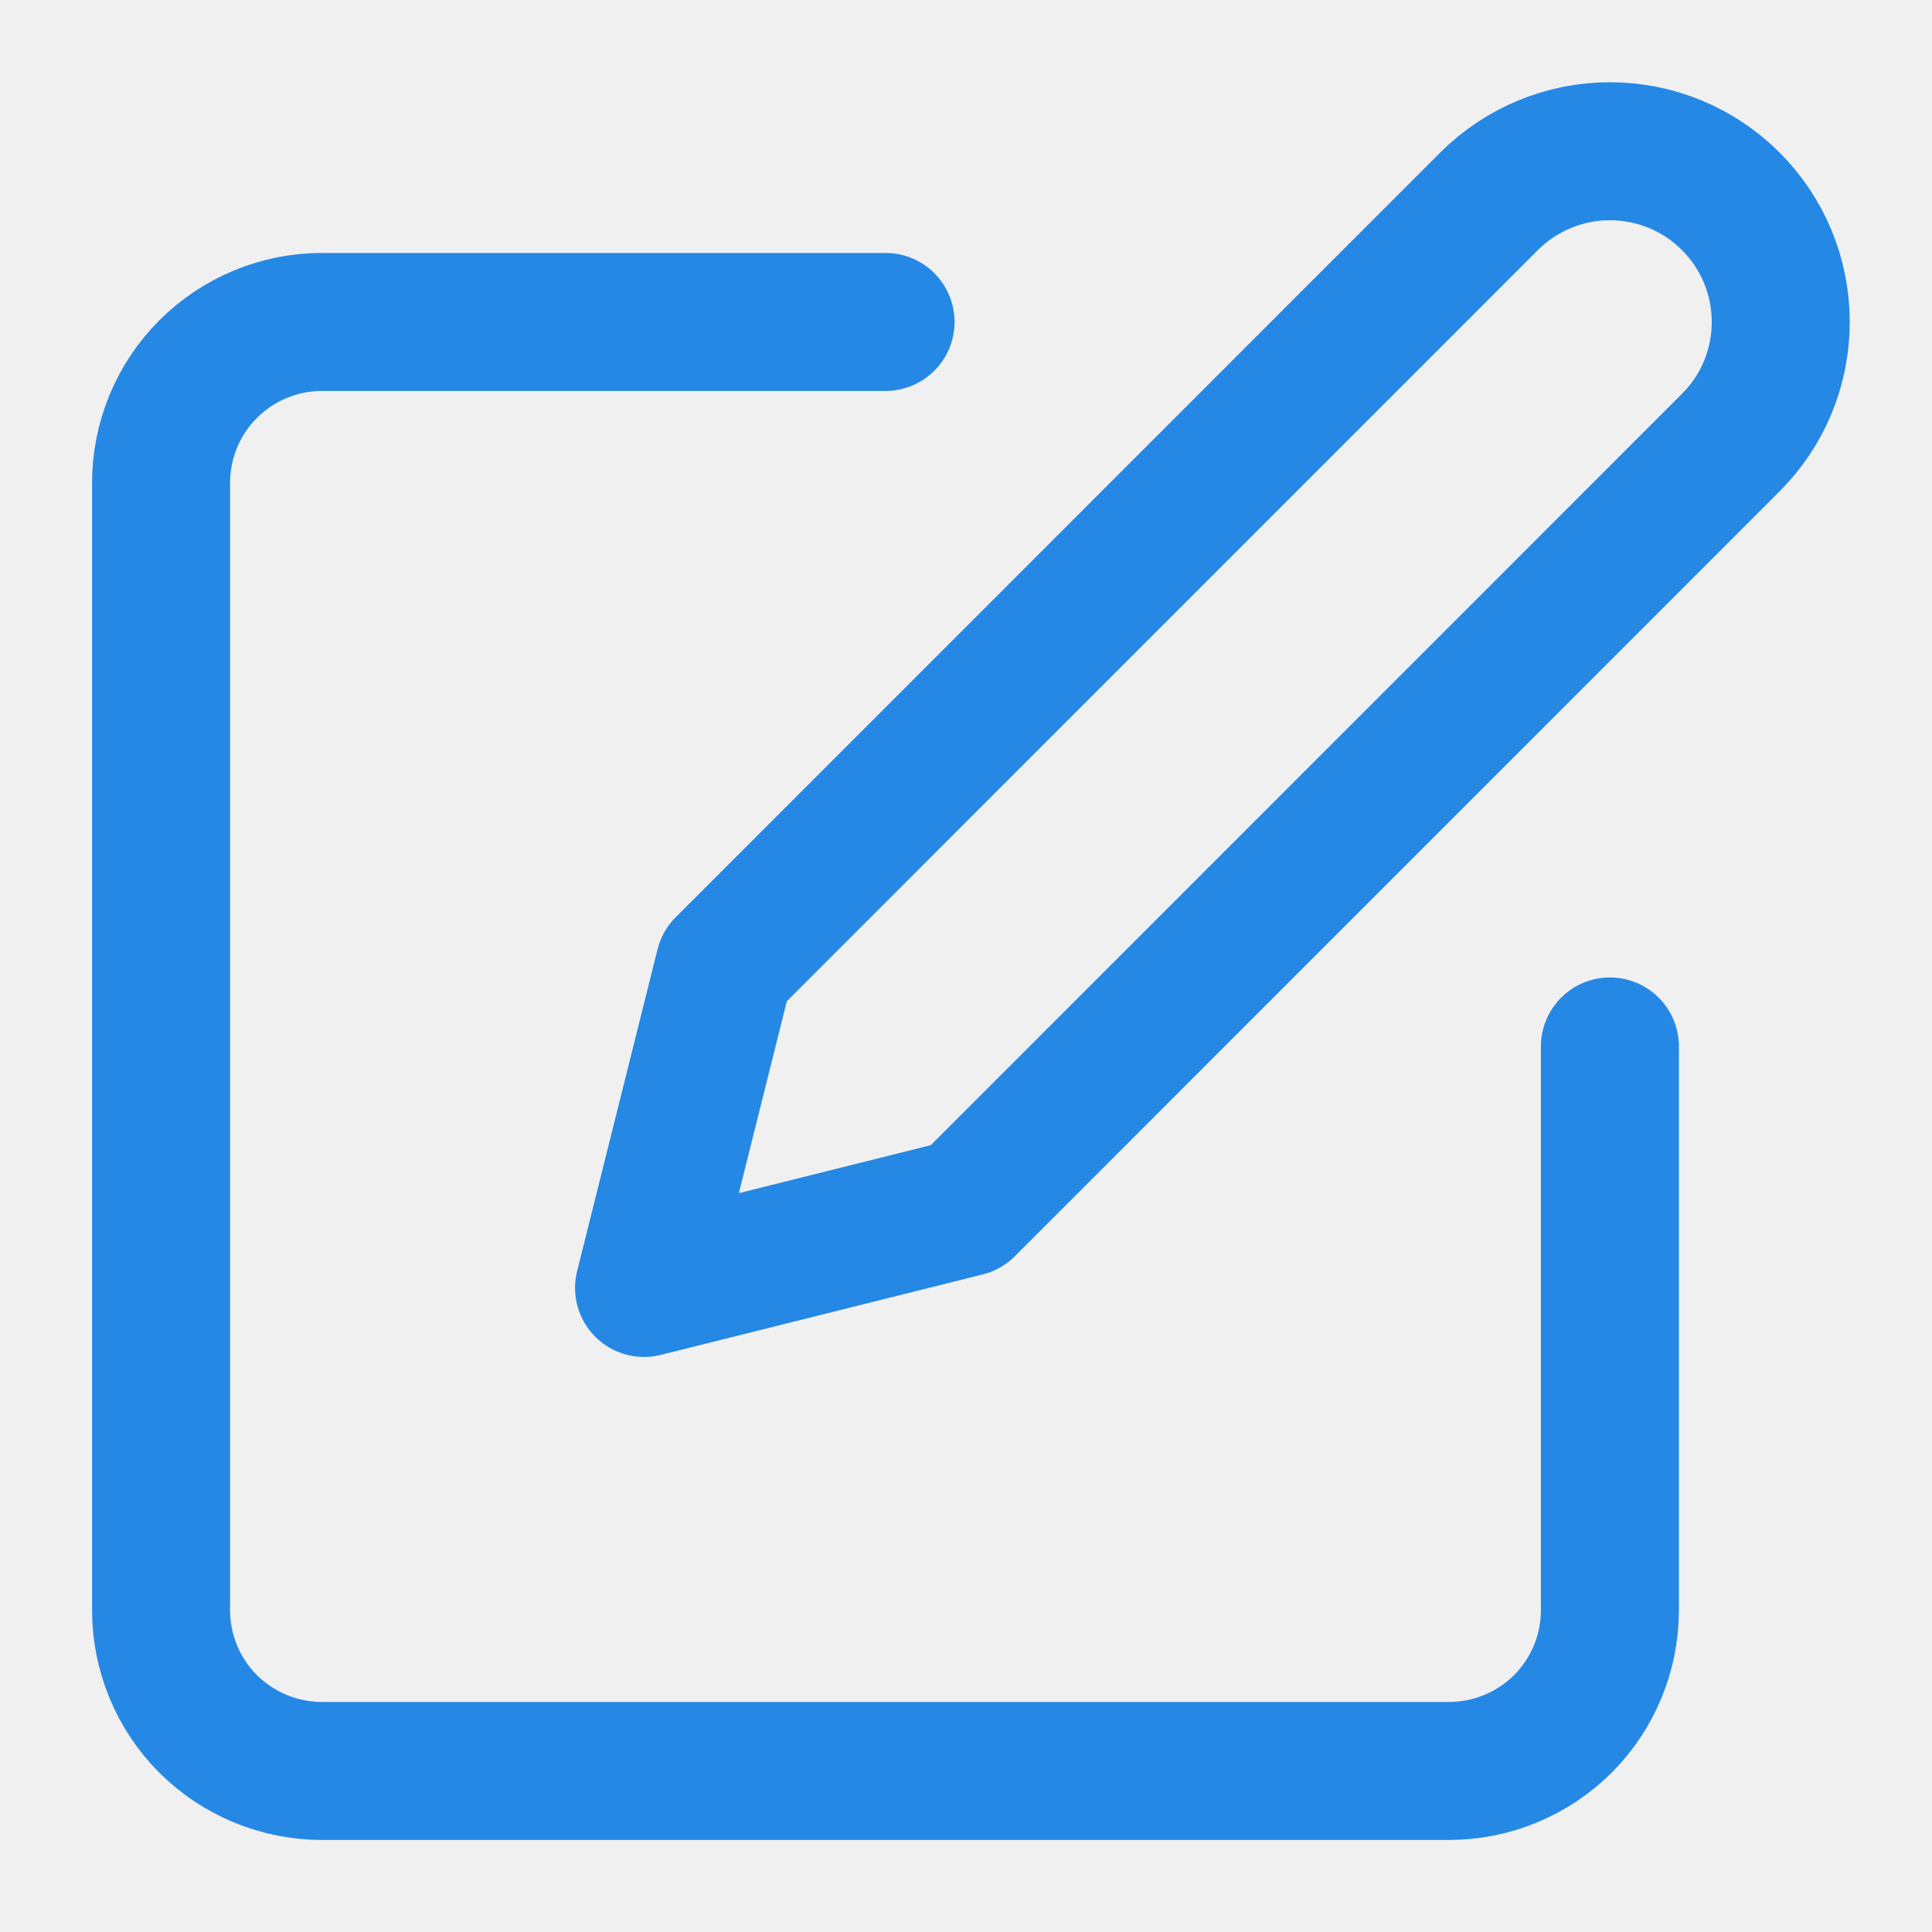
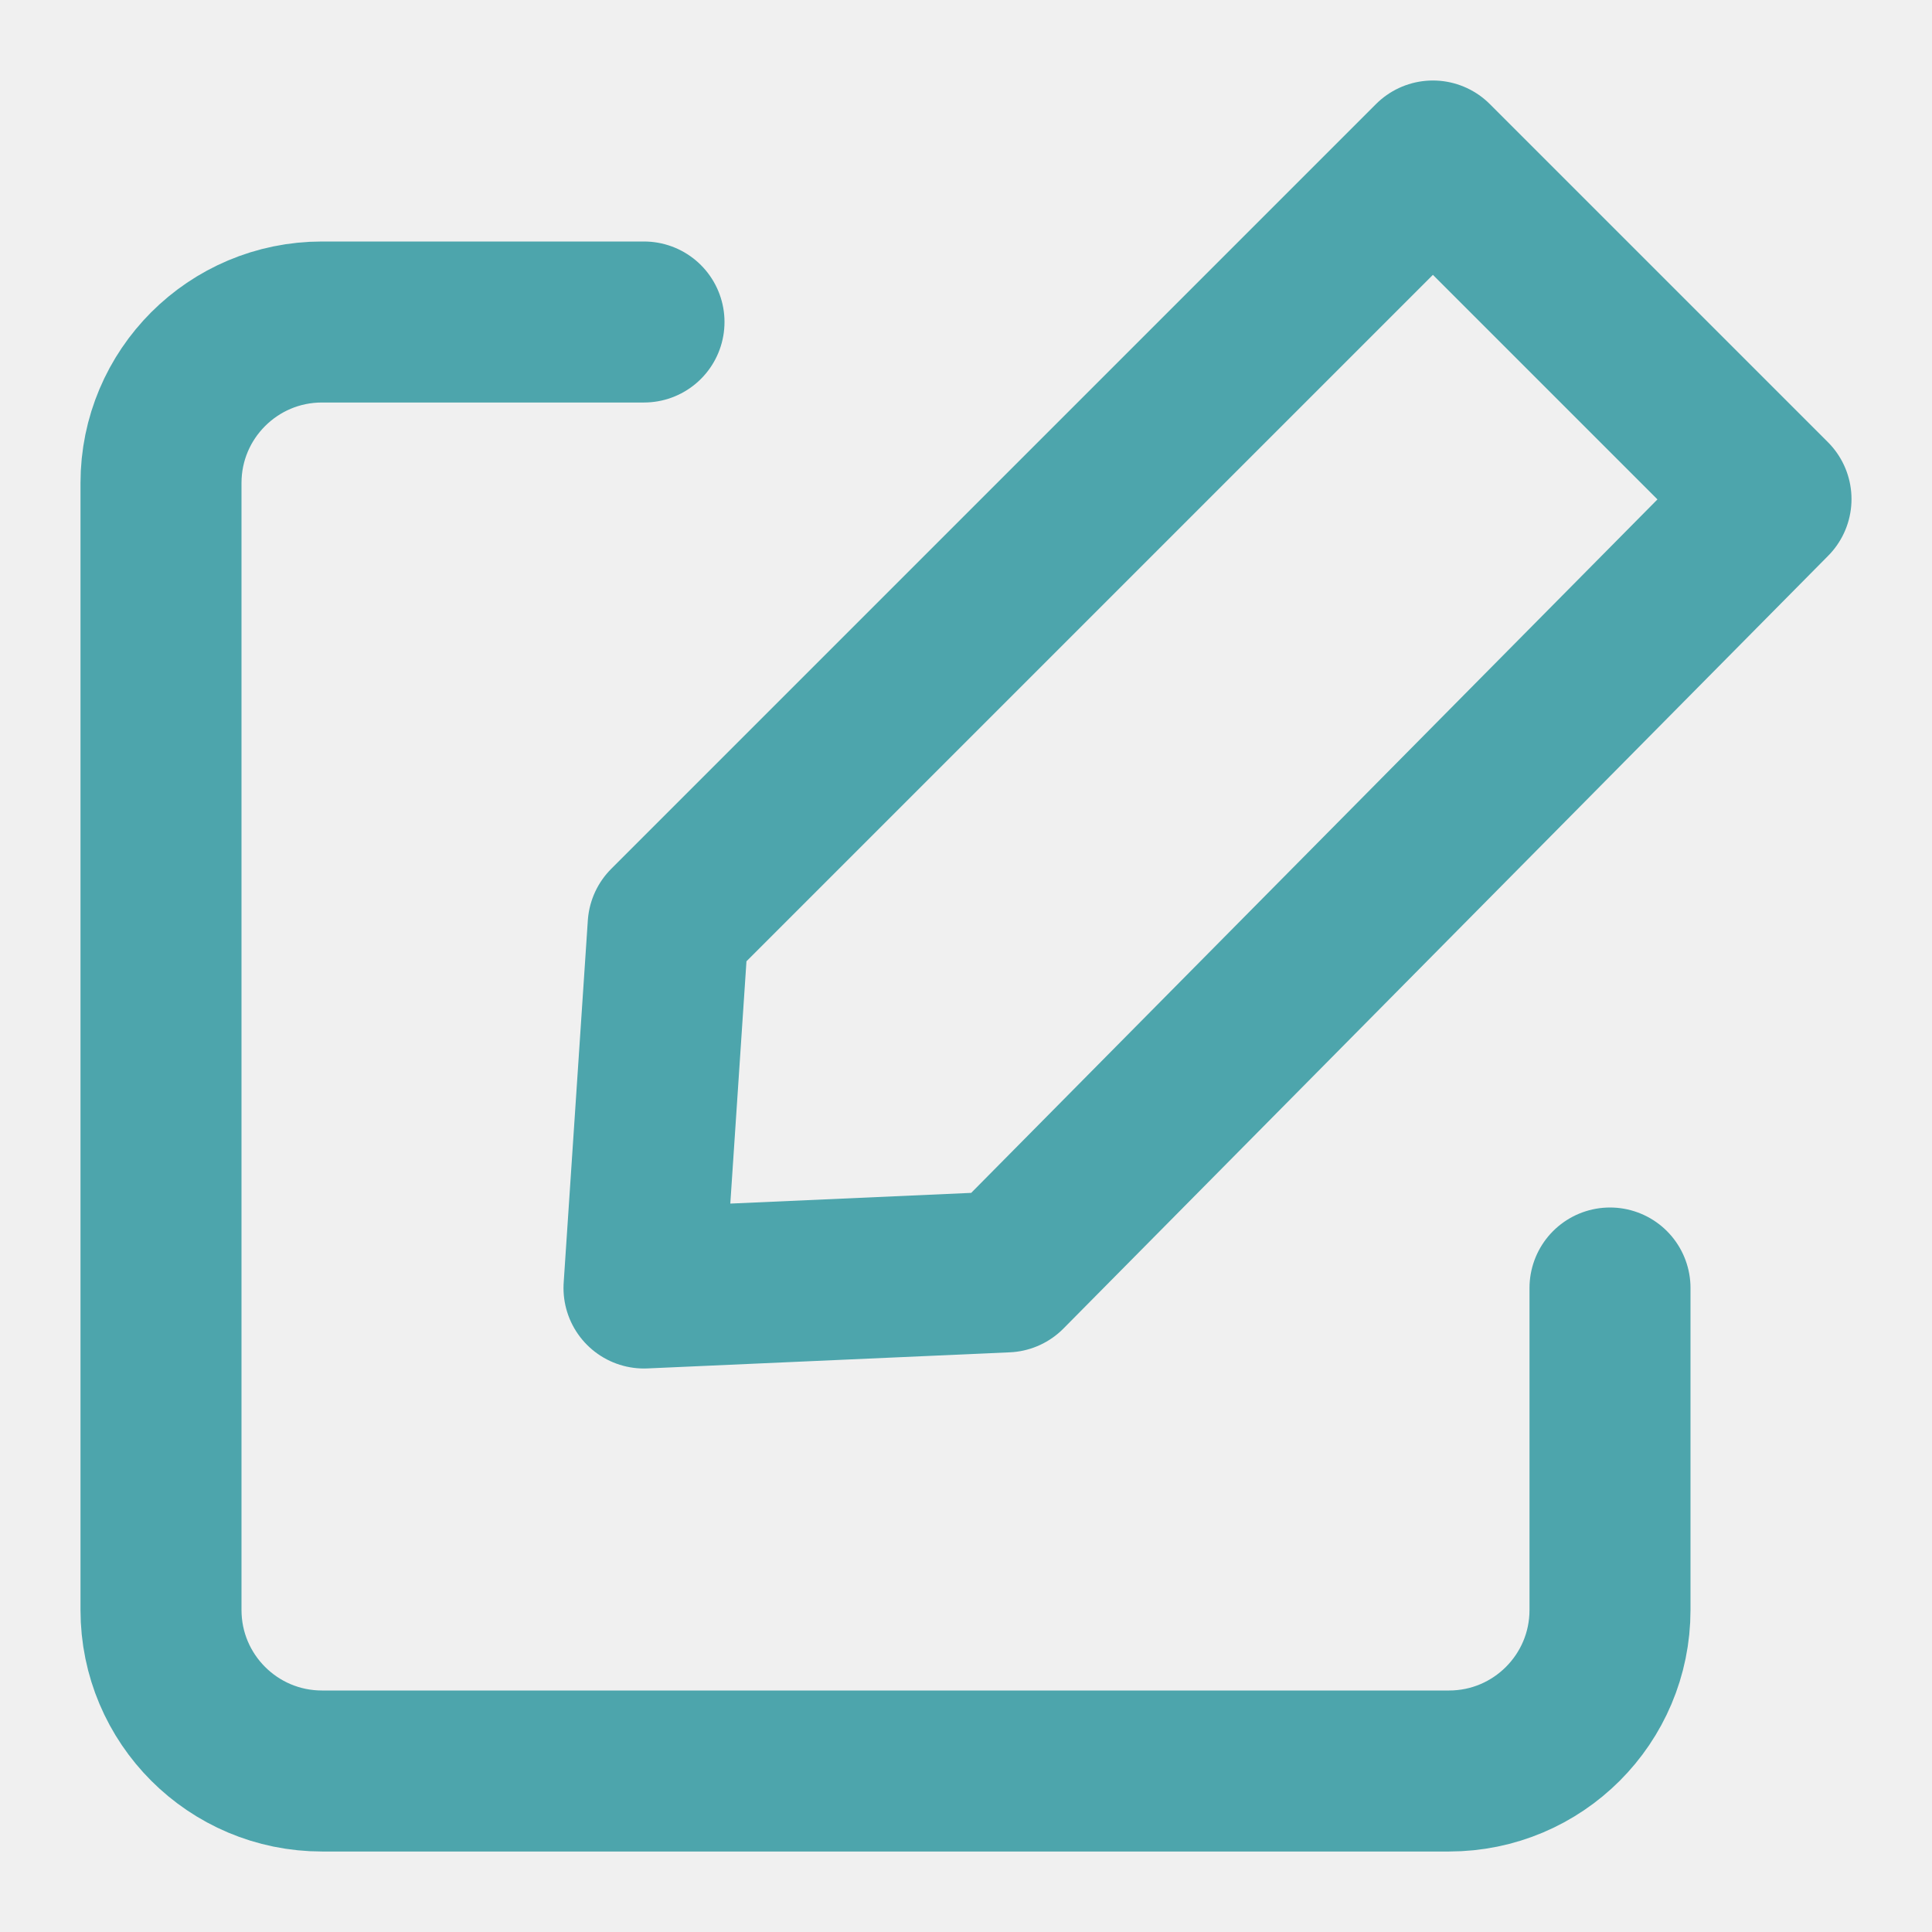
- <svg xmlns="http://www.w3.org/2000/svg" width="14" height="14" viewBox="0 0 14 14" fill="none">
-   <g clip-path="url(#clip0_328_3403)">
-     <path d="M6.417 2.333H2.333C2.024 2.333 1.727 2.456 1.508 2.675C1.289 2.894 1.167 3.191 1.167 3.5V11.667C1.167 11.976 1.289 12.273 1.508 12.492C1.727 12.71 2.024 12.833 2.333 12.833H10.5C10.809 12.833 11.106 12.71 11.325 12.492C11.544 12.273 11.666 11.976 11.666 11.667V7.583" stroke="#2688E5" stroke-linecap="round" stroke-linejoin="round" />
-     <path d="M10.791 1.458C11.024 1.226 11.338 1.096 11.666 1.096C11.995 1.096 12.309 1.226 12.541 1.458C12.774 1.69 12.904 2.005 12.904 2.333C12.904 2.662 12.774 2.976 12.541 3.208L7 8.75L4.667 9.333L5.25 7L10.791 1.458Z" stroke="#2688E5" stroke-linecap="round" stroke-linejoin="round" />
+ <svg xmlns="http://www.w3.org/2000/svg" width="800px" height="800px" viewBox="0 0 24 24" fill="#000000">
+   <g id="SVGRepo_bgCarrier" stroke-width="0" />
+   <g id="SVGRepo_tracerCarrier" stroke-linecap="round" stroke-linejoin="round" />
+   <g id="SVGRepo_iconCarrier">
+     <g id="Complete">
+       <g id="edit">
+         <g>
+           <path d="M20,16v4a2,2,0,0,1-2,2H4a2,2,0,0,1-2-2V6A2,2,0,0,1,4,4H8" fill="none" stroke="#4DA5AC" stroke-linecap="round" stroke-linejoin="round" stroke-width="2" />
+           <polygon fill="none" points="12.5 15.8 22 6.2 17.8 2 8.3 11.5 8 16 12.5 15.8" stroke="#4DA5AC" stroke-linecap="round" stroke-linejoin="round" stroke-width="2" />
+         </g>
+       </g>
+     </g>
  </g>
-   <defs>
-     <clipPath id="clip0_328_3403">
-       <rect width="14" height="14" fill="white" />
-     </clipPath>
-   </defs>
</svg>
